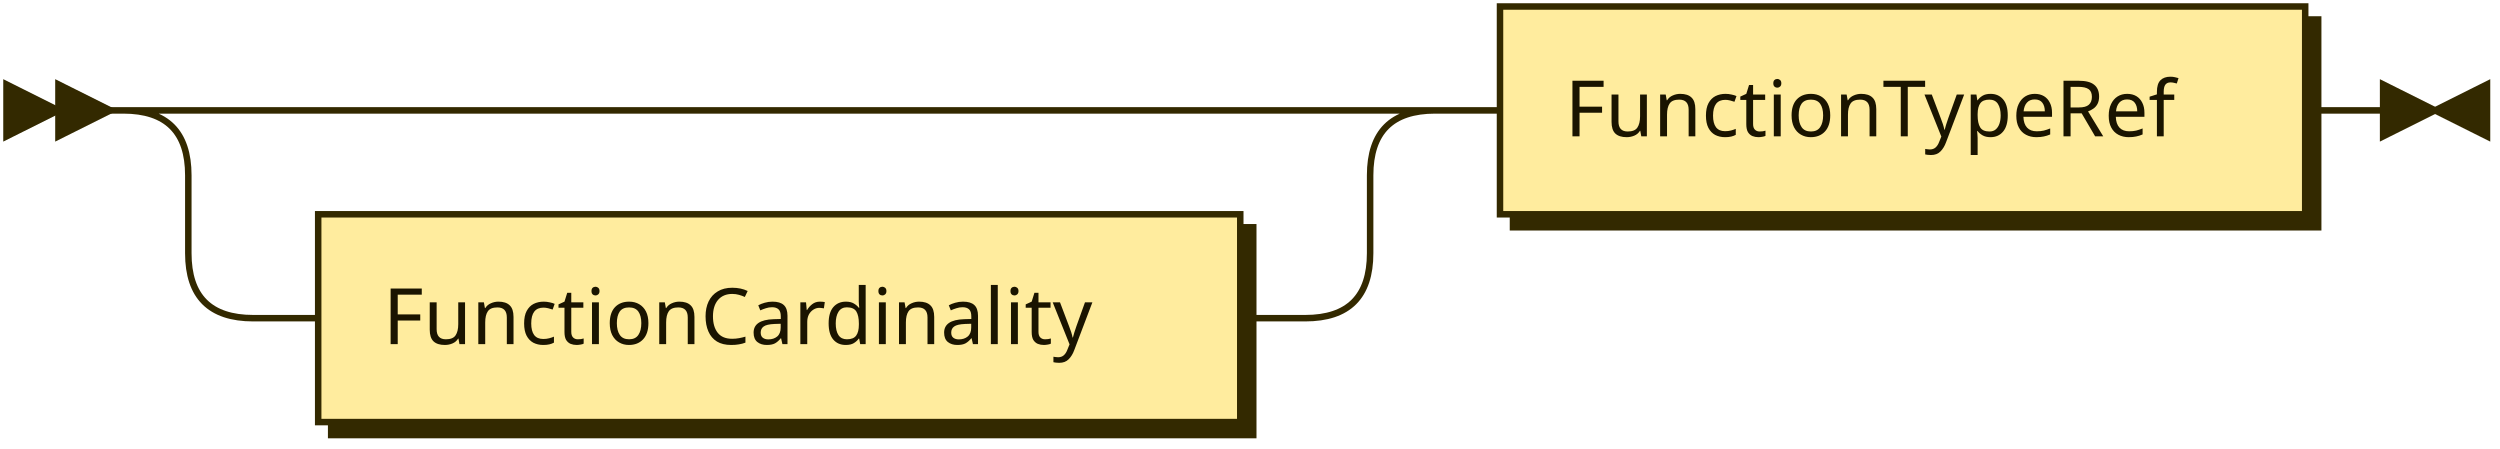
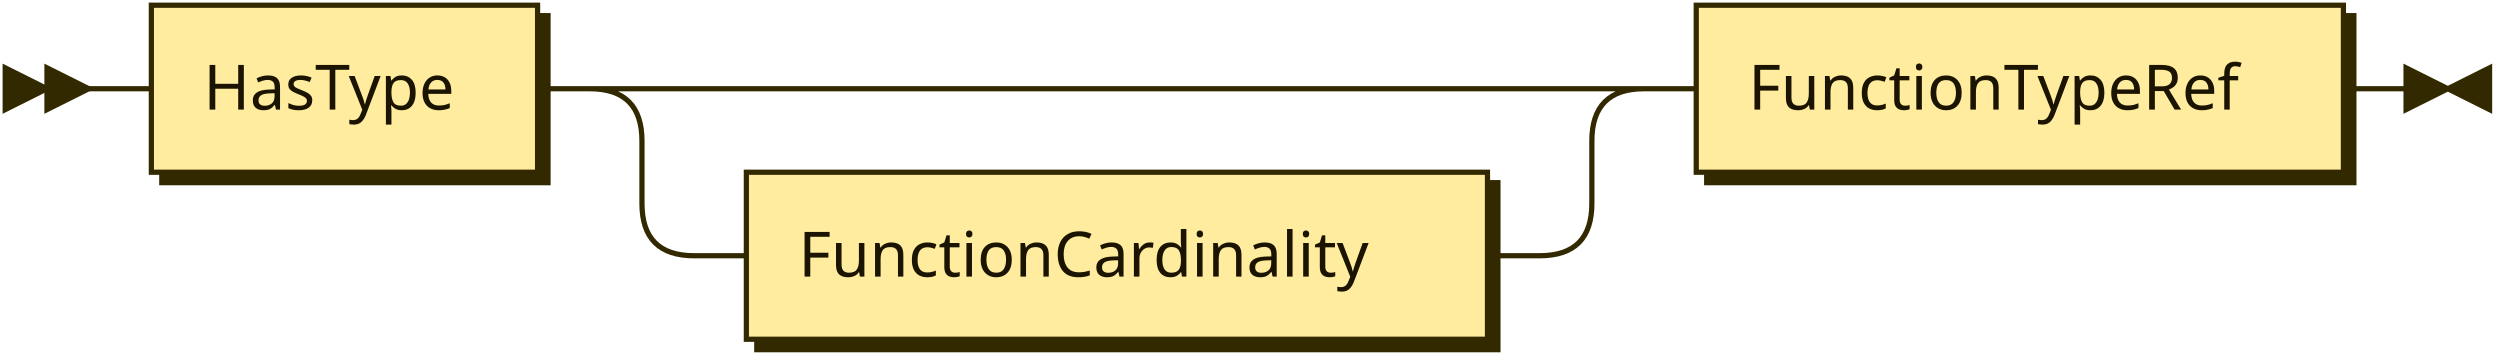
- <svg xmlns="http://www.w3.org/2000/svg" xmlns:xlink="http://www.w3.org/1999/xlink" width="385" height="69">
+ <svg xmlns="http://www.w3.org/2000/svg" xmlns:xlink="http://www.w3.org/1999/xlink" width="479" height="69">
  <defs>
    <style type="text/css">
    @namespace "http://www.w3.org/2000/svg";
    .line                 {fill: none; stroke: #332900; stroke-width: 1;}
    .bold-line            {stroke: #141000; shape-rendering: crispEdges; stroke-width: 2;}
    .thin-line            {stroke: #1F1800; shape-rendering: crispEdges}
    .filled               {fill: #332900; stroke: none;}
    text.terminal         {font-family: Verdana, Sans-serif;
                            font-size: 12px;
                            fill: #141000;
                            font-weight: bold;
                          }
    text.nonterminal      {font-family: Verdana, Sans-serif;
                            font-size: 12px;
                            fill: #1A1400;
                            font-weight: normal;
                          }
    text.regexp           {font-family: Verdana, Sans-serif;
                            font-size: 12px;
                            fill: #1F1800;
                            font-weight: normal;
                          }
    rect, circle, polygon {fill: #332900; stroke: #332900;}
    rect.terminal         {fill: #FFDB4D; stroke: #332900; stroke-width: 1;}
    rect.nonterminal      {fill: #FFEC9E; stroke: #332900; stroke-width: 1;}
    rect.text             {fill: none; stroke: none;}
    polygon.regexp        {fill: #FFF4C7; stroke: #332900; stroke-width: 1;}
  </style>
  </defs>
  <polygon points="9 17 1 13 1 21" />
  <polygon points="17 17 9 13 9 21" />
+   <a xlink:href="#HasType" xlink:title="HasType">
+     <rect x="31" y="3" width="74" height="32" />
+     <rect x="29" y="1" width="74" height="32" class="nonterminal" />
+     <text class="nonterminal" x="39" y="21">HasType</text>
+   </a>
  <a xlink:href="#FunctionCardinality" xlink:title="FunctionCardinality">
-     <rect x="51" y="35" width="142" height="32" />
-     <rect x="49" y="33" width="142" height="32" class="nonterminal" />
-     <text class="nonterminal" x="59" y="53">FunctionCardinality</text>
+     <rect x="145" y="35" width="142" height="32" />
+     <rect x="143" y="33" width="142" height="32" class="nonterminal" />
+     <text class="nonterminal" x="153" y="53">FunctionCardinality</text>
  </a>
  <a xlink:href="#FunctionTypeRef" xlink:title="FunctionTypeRef">
-     <rect x="233" y="3" width="124" height="32" />
-     <rect x="231" y="1" width="124" height="32" class="nonterminal" />
-     <text class="nonterminal" x="241" y="21">FunctionTypeRef</text>
+     <rect x="327" y="3" width="124" height="32" />
+     <rect x="325" y="1" width="124" height="32" class="nonterminal" />
+     <text class="nonterminal" x="335" y="21">FunctionTypeRef</text>
  </a>
-   <path class="line" d="m17 17 h2 m20 0 h10 m0 0 h152 m-182 0 h20 m162 0 h20 m-202 0 q10 0 10 10 m182 0 q0 -10 10 -10 m-192 10 v12 m182 0 v-12 m-182 12 q0 10 10 10 m162 0 q10 0 10 -10 m-172 10 h10 m142 0 h10 m20 -32 h10 m124 0 h10 m3 0 h-3" />
-   <polygon points="375 17 383 13 383 21" />
-   <polygon points="375 17 367 13 367 21" />
+   <path class="line" d="m17 17 h2 m0 0 h10 m74 0 h10 m20 0 h10 m0 0 h152 m-182 0 h20 m162 0 h20 m-202 0 q10 0 10 10 m182 0 q0 -10 10 -10 m-192 10 v12 m182 0 v-12 m-182 12 q0 10 10 10 m162 0 q10 0 10 -10 m-172 10 h10 m142 0 h10 m20 -32 h10 m124 0 h10 m3 0 h-3" />
+   <polygon points="469 17 477 13 477 21" />
+   <polygon points="469 17 461 13 461 21" />
</svg>
